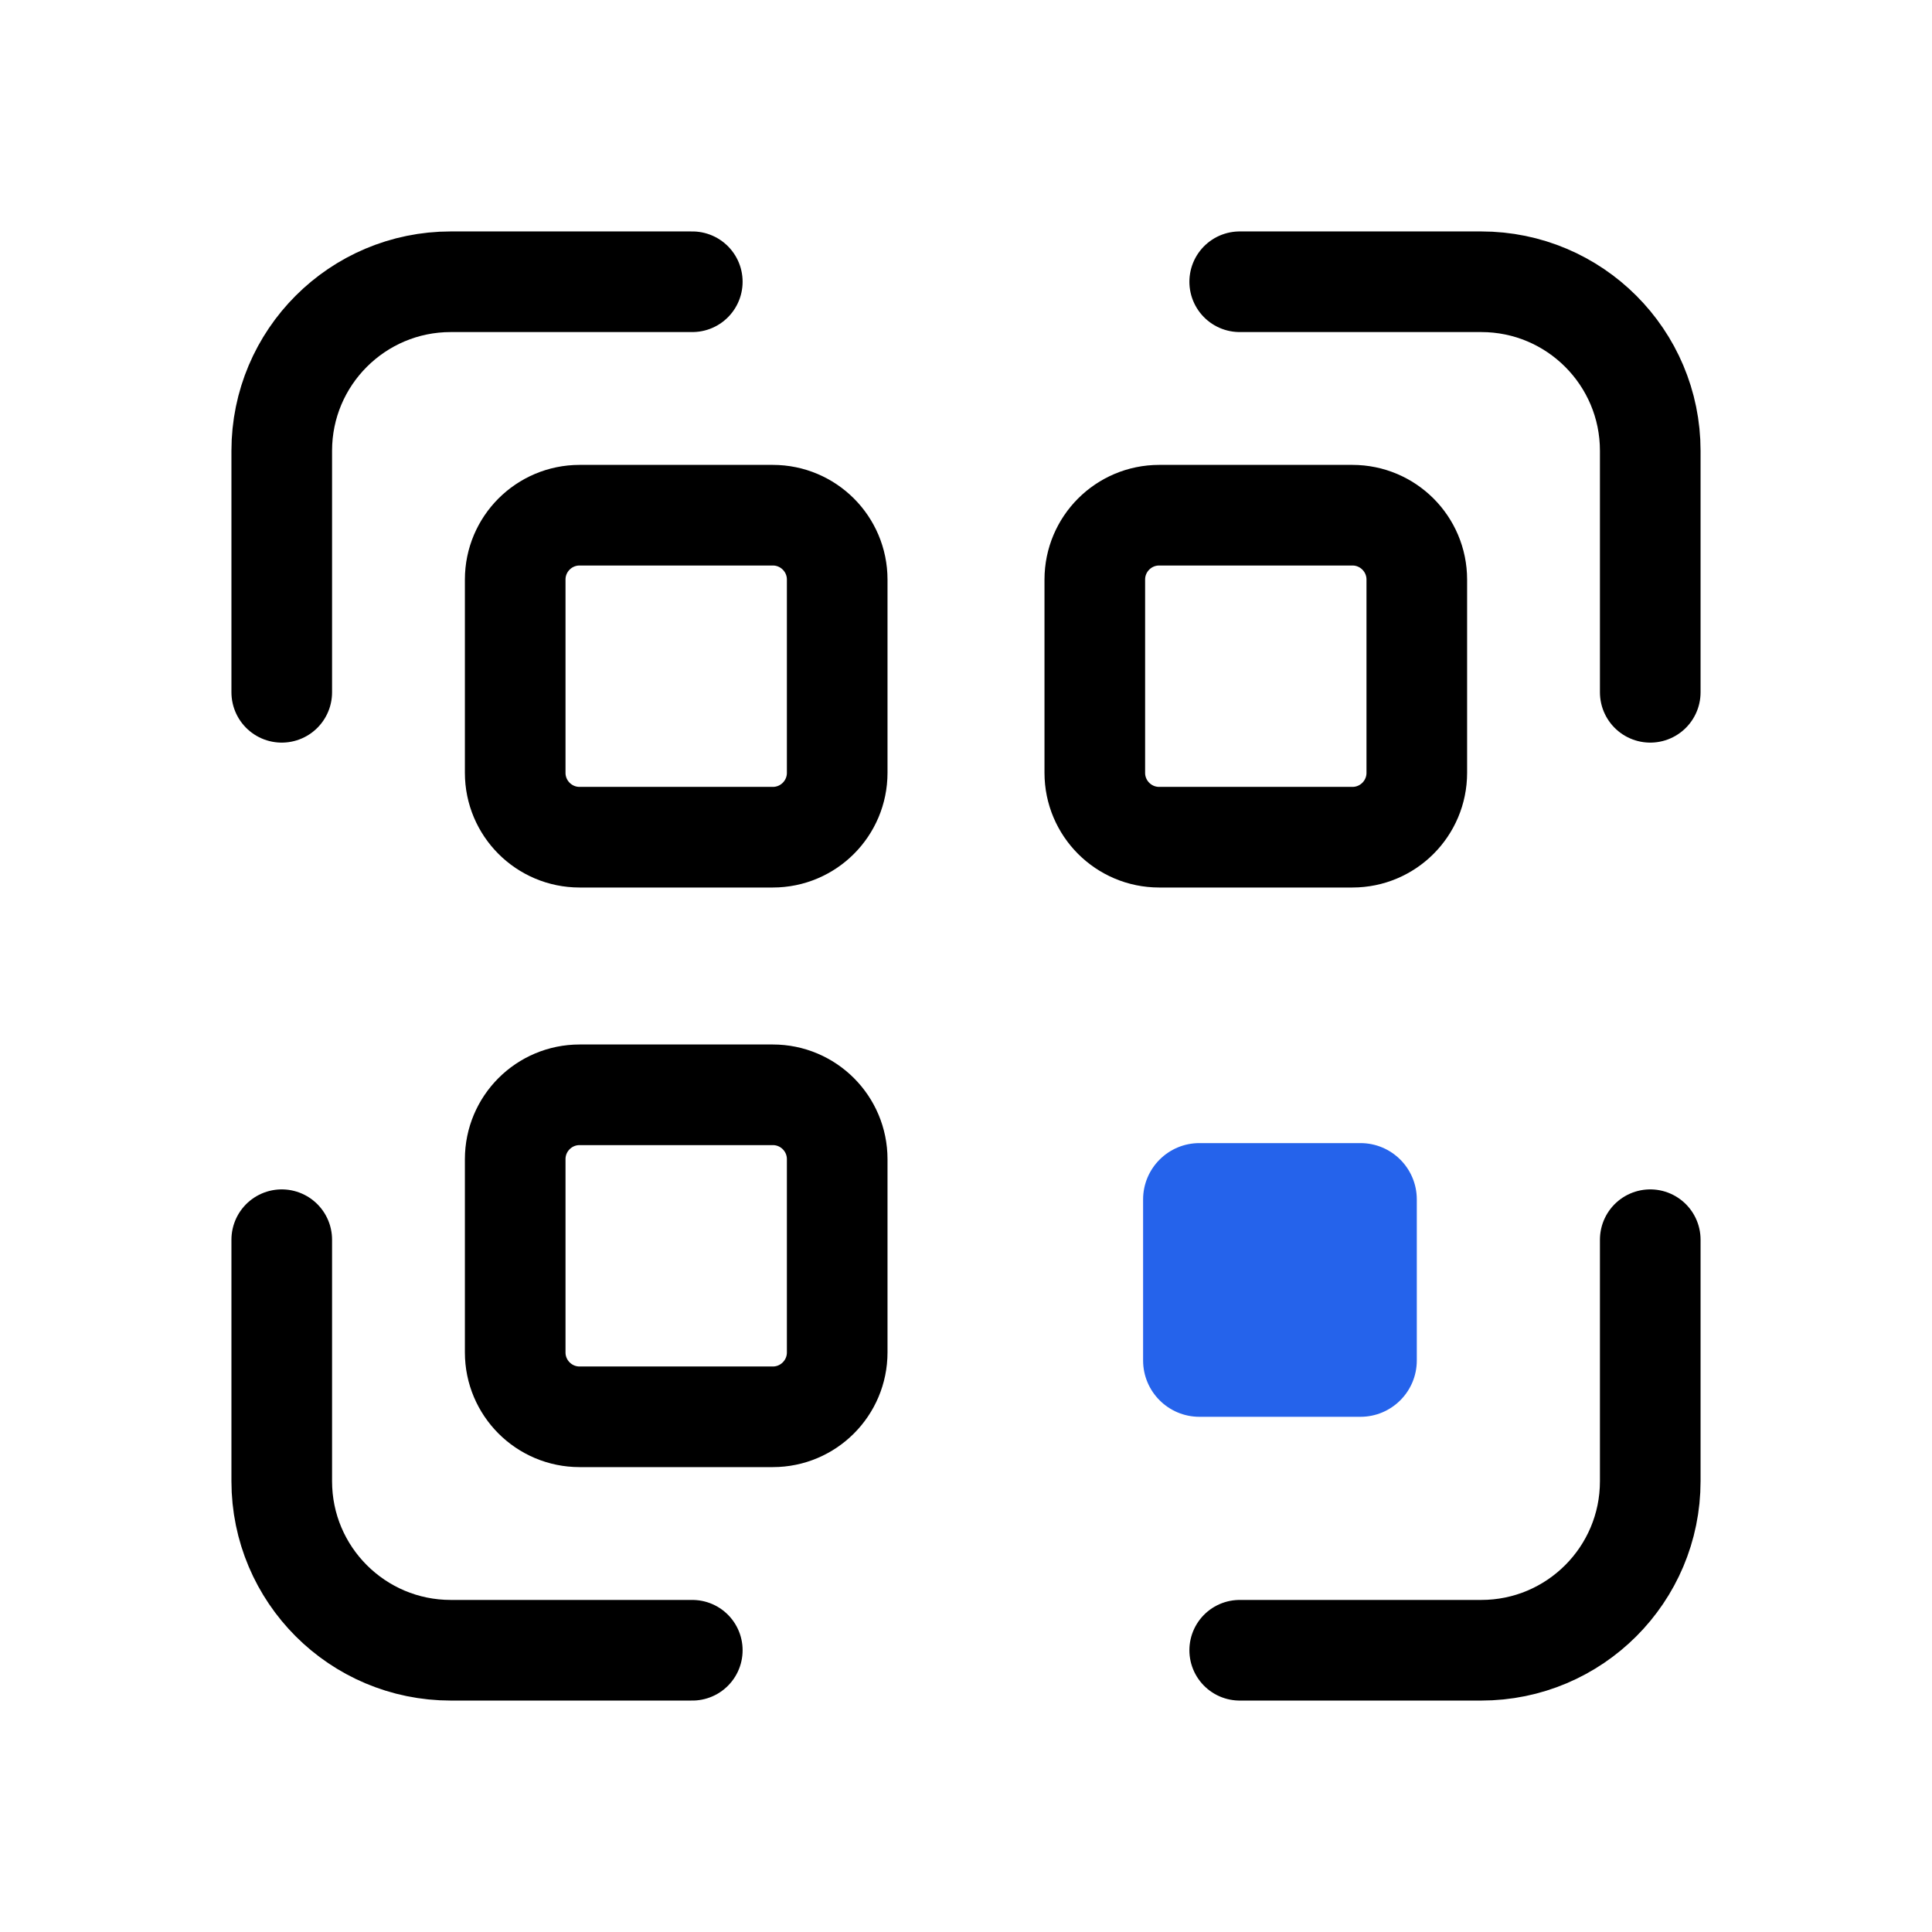
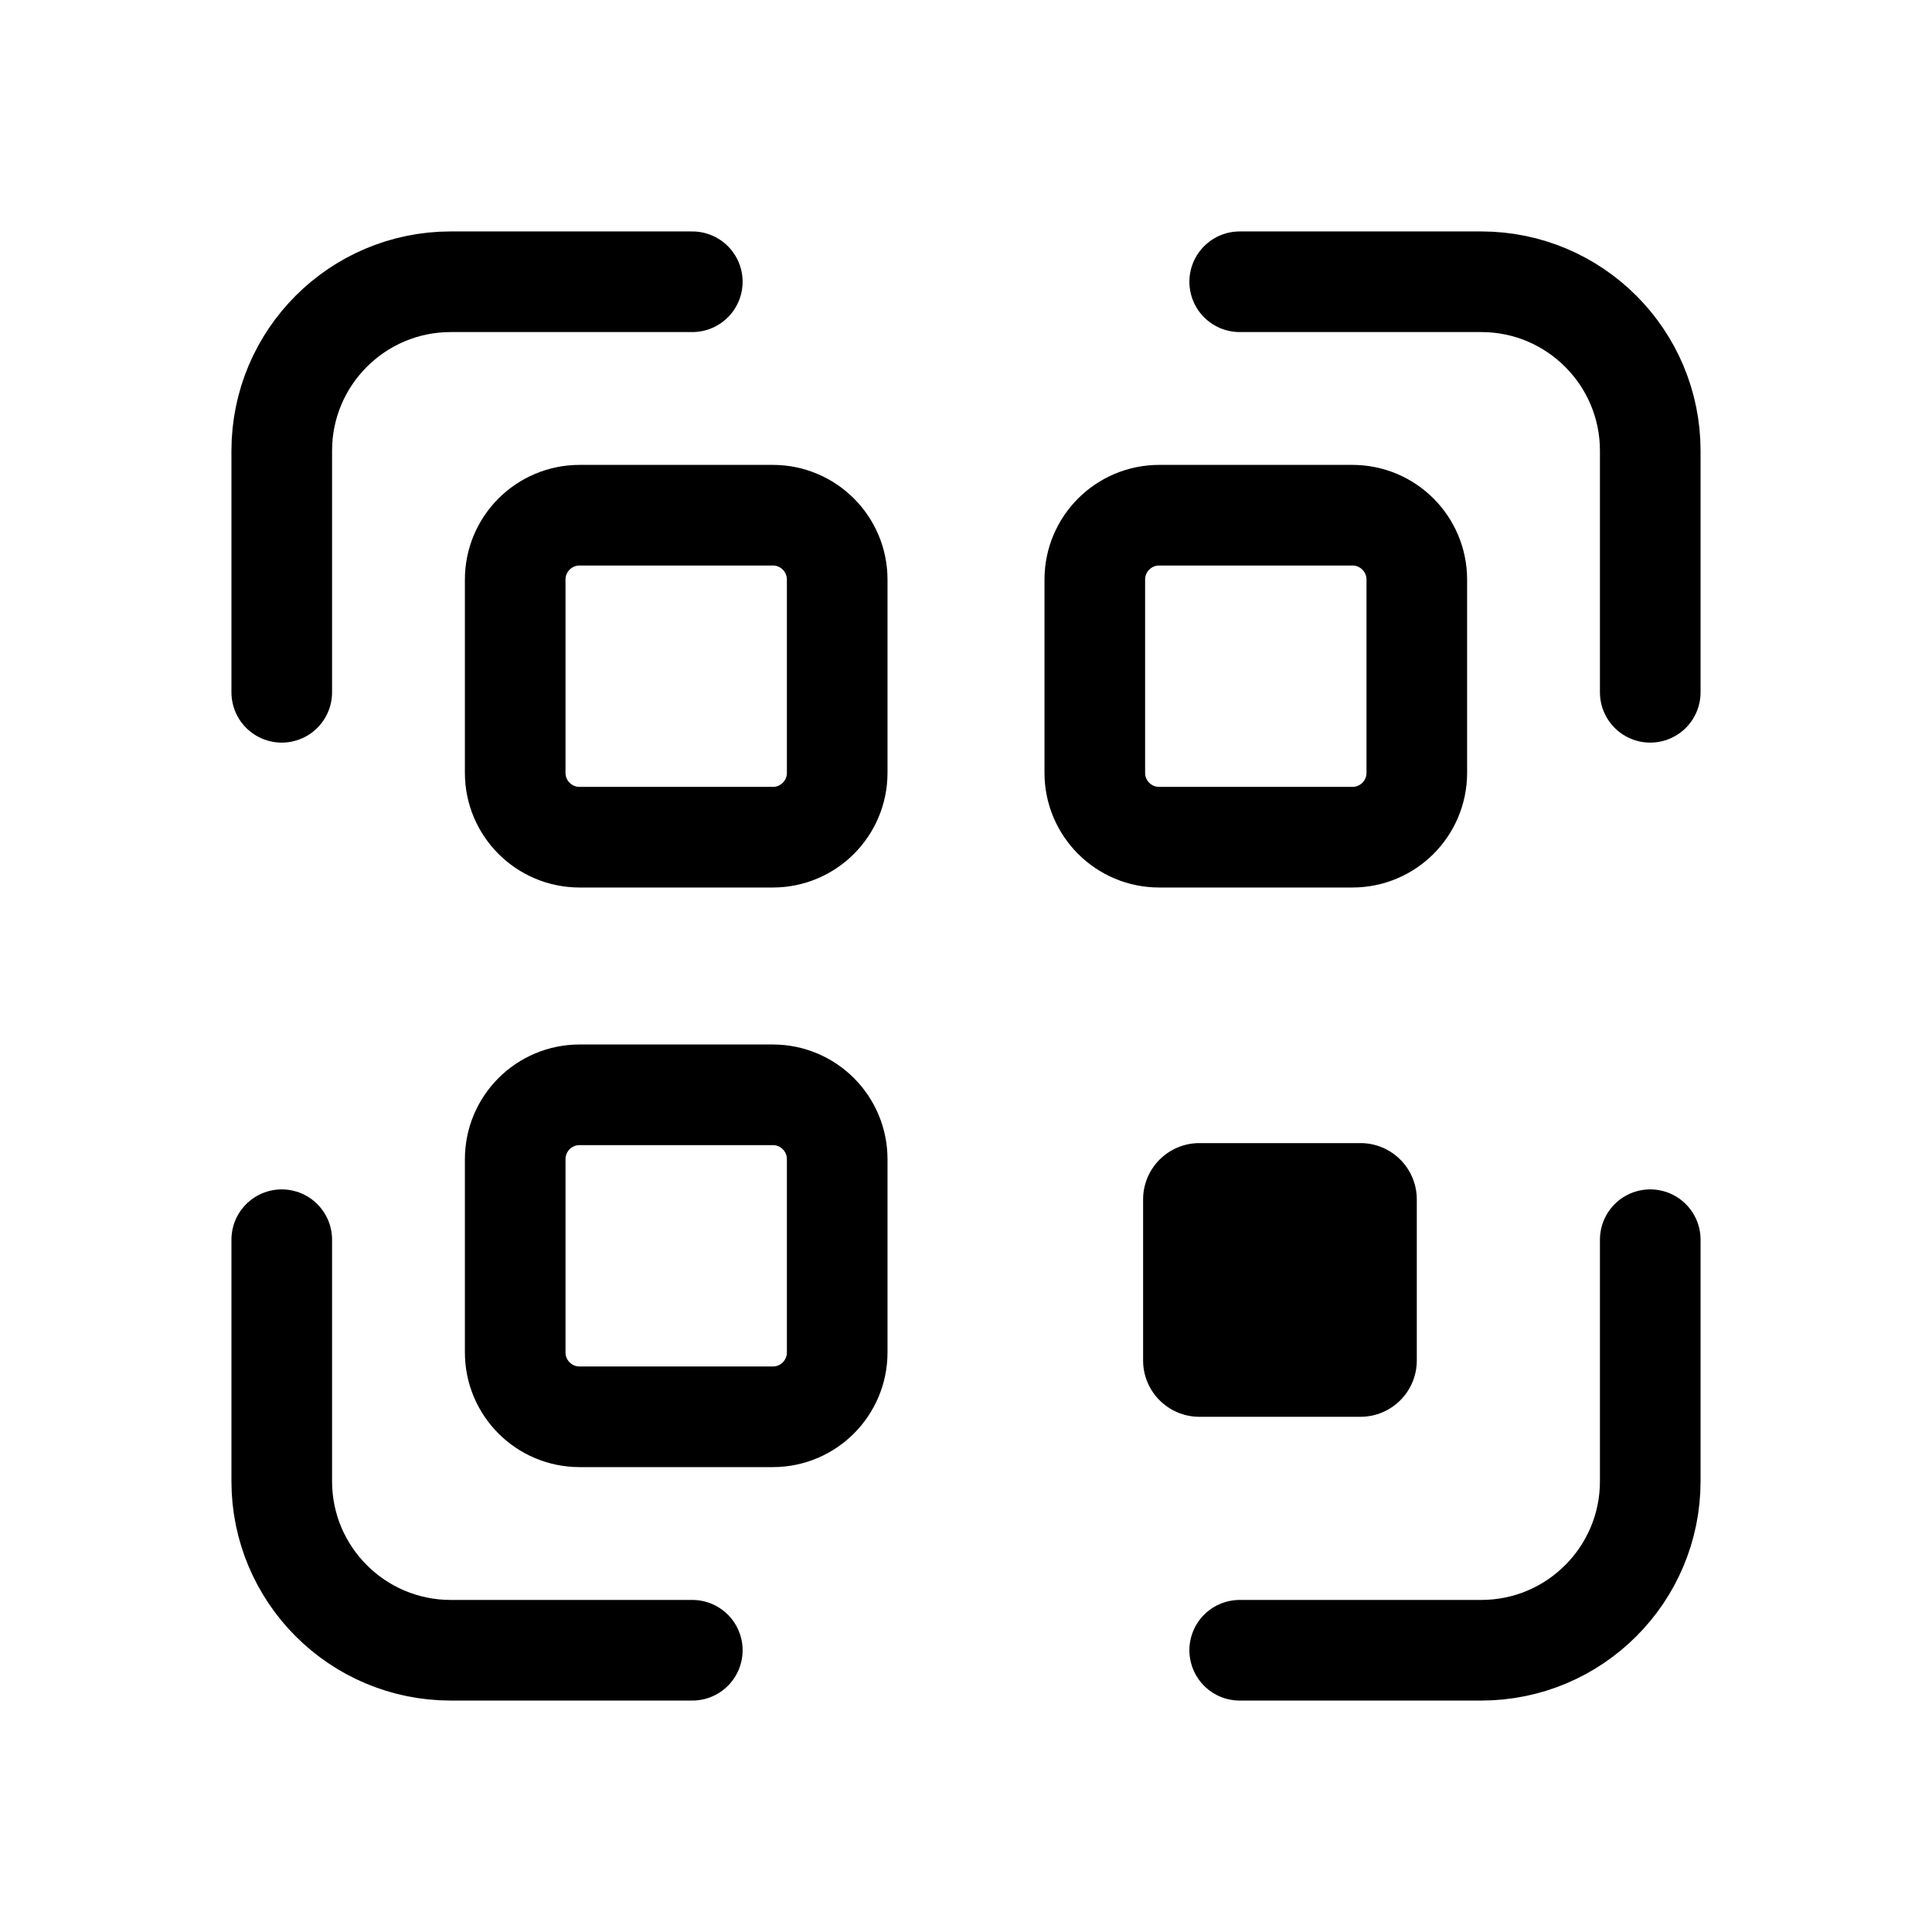
<svg xmlns="http://www.w3.org/2000/svg" width="24" height="24" viewBox="0 0 24 24" fill="none">
  <path fill="none" stroke="currentColor" stroke-width="1.25" stroke-linecap="round" stroke-linejoin="round" d="M3.5 8.6V5.6a2.1 2.1 0 0 1 2.1-2.1h3" />
  <path fill="none" stroke="currentColor" stroke-width="1.25" stroke-linecap="round" stroke-linejoin="round" d="M15.4 3.5h3a2.1 2.1 0 0 1 2.1 2.1v3" />
  <path fill="none" stroke="currentColor" stroke-width="1.25" stroke-linecap="round" stroke-linejoin="round" d="M20.5 15.4v3a2.1 2.1 0 0 1-2.1 2.1h-3" />
  <path fill="none" stroke="currentColor" stroke-width="1.25" stroke-linecap="round" stroke-linejoin="round" d="M8.6 20.5h-3a2.1 2.1 0 0 1-2.1-2.1v-3" />
  <rect fill="none" stroke="currentColor" stroke-width="1.25" stroke-linecap="round" stroke-linejoin="round" x="6.4" y="6.4" width="4" height="4" rx="0.8" />
  <rect fill="none" stroke="currentColor" stroke-width="1.25" stroke-linecap="round" stroke-linejoin="round" x="13.6" y="6.4" width="4" height="4" rx="0.8" />
  <rect fill="none" stroke="currentColor" stroke-width="1.25" stroke-linecap="round" stroke-linejoin="round" x="6.4" y="13.6" width="4" height="4" rx="0.8" />
-   <rect fill="#2563EB" stroke="none" x="14.2" y="14.2" width="3.4" height="3.4" rx="0.7" />
+   <rect fill="currentColor" stroke="none" x="14.2" y="14.2" width="3.4" height="3.4" rx="0.7" />
</svg>
